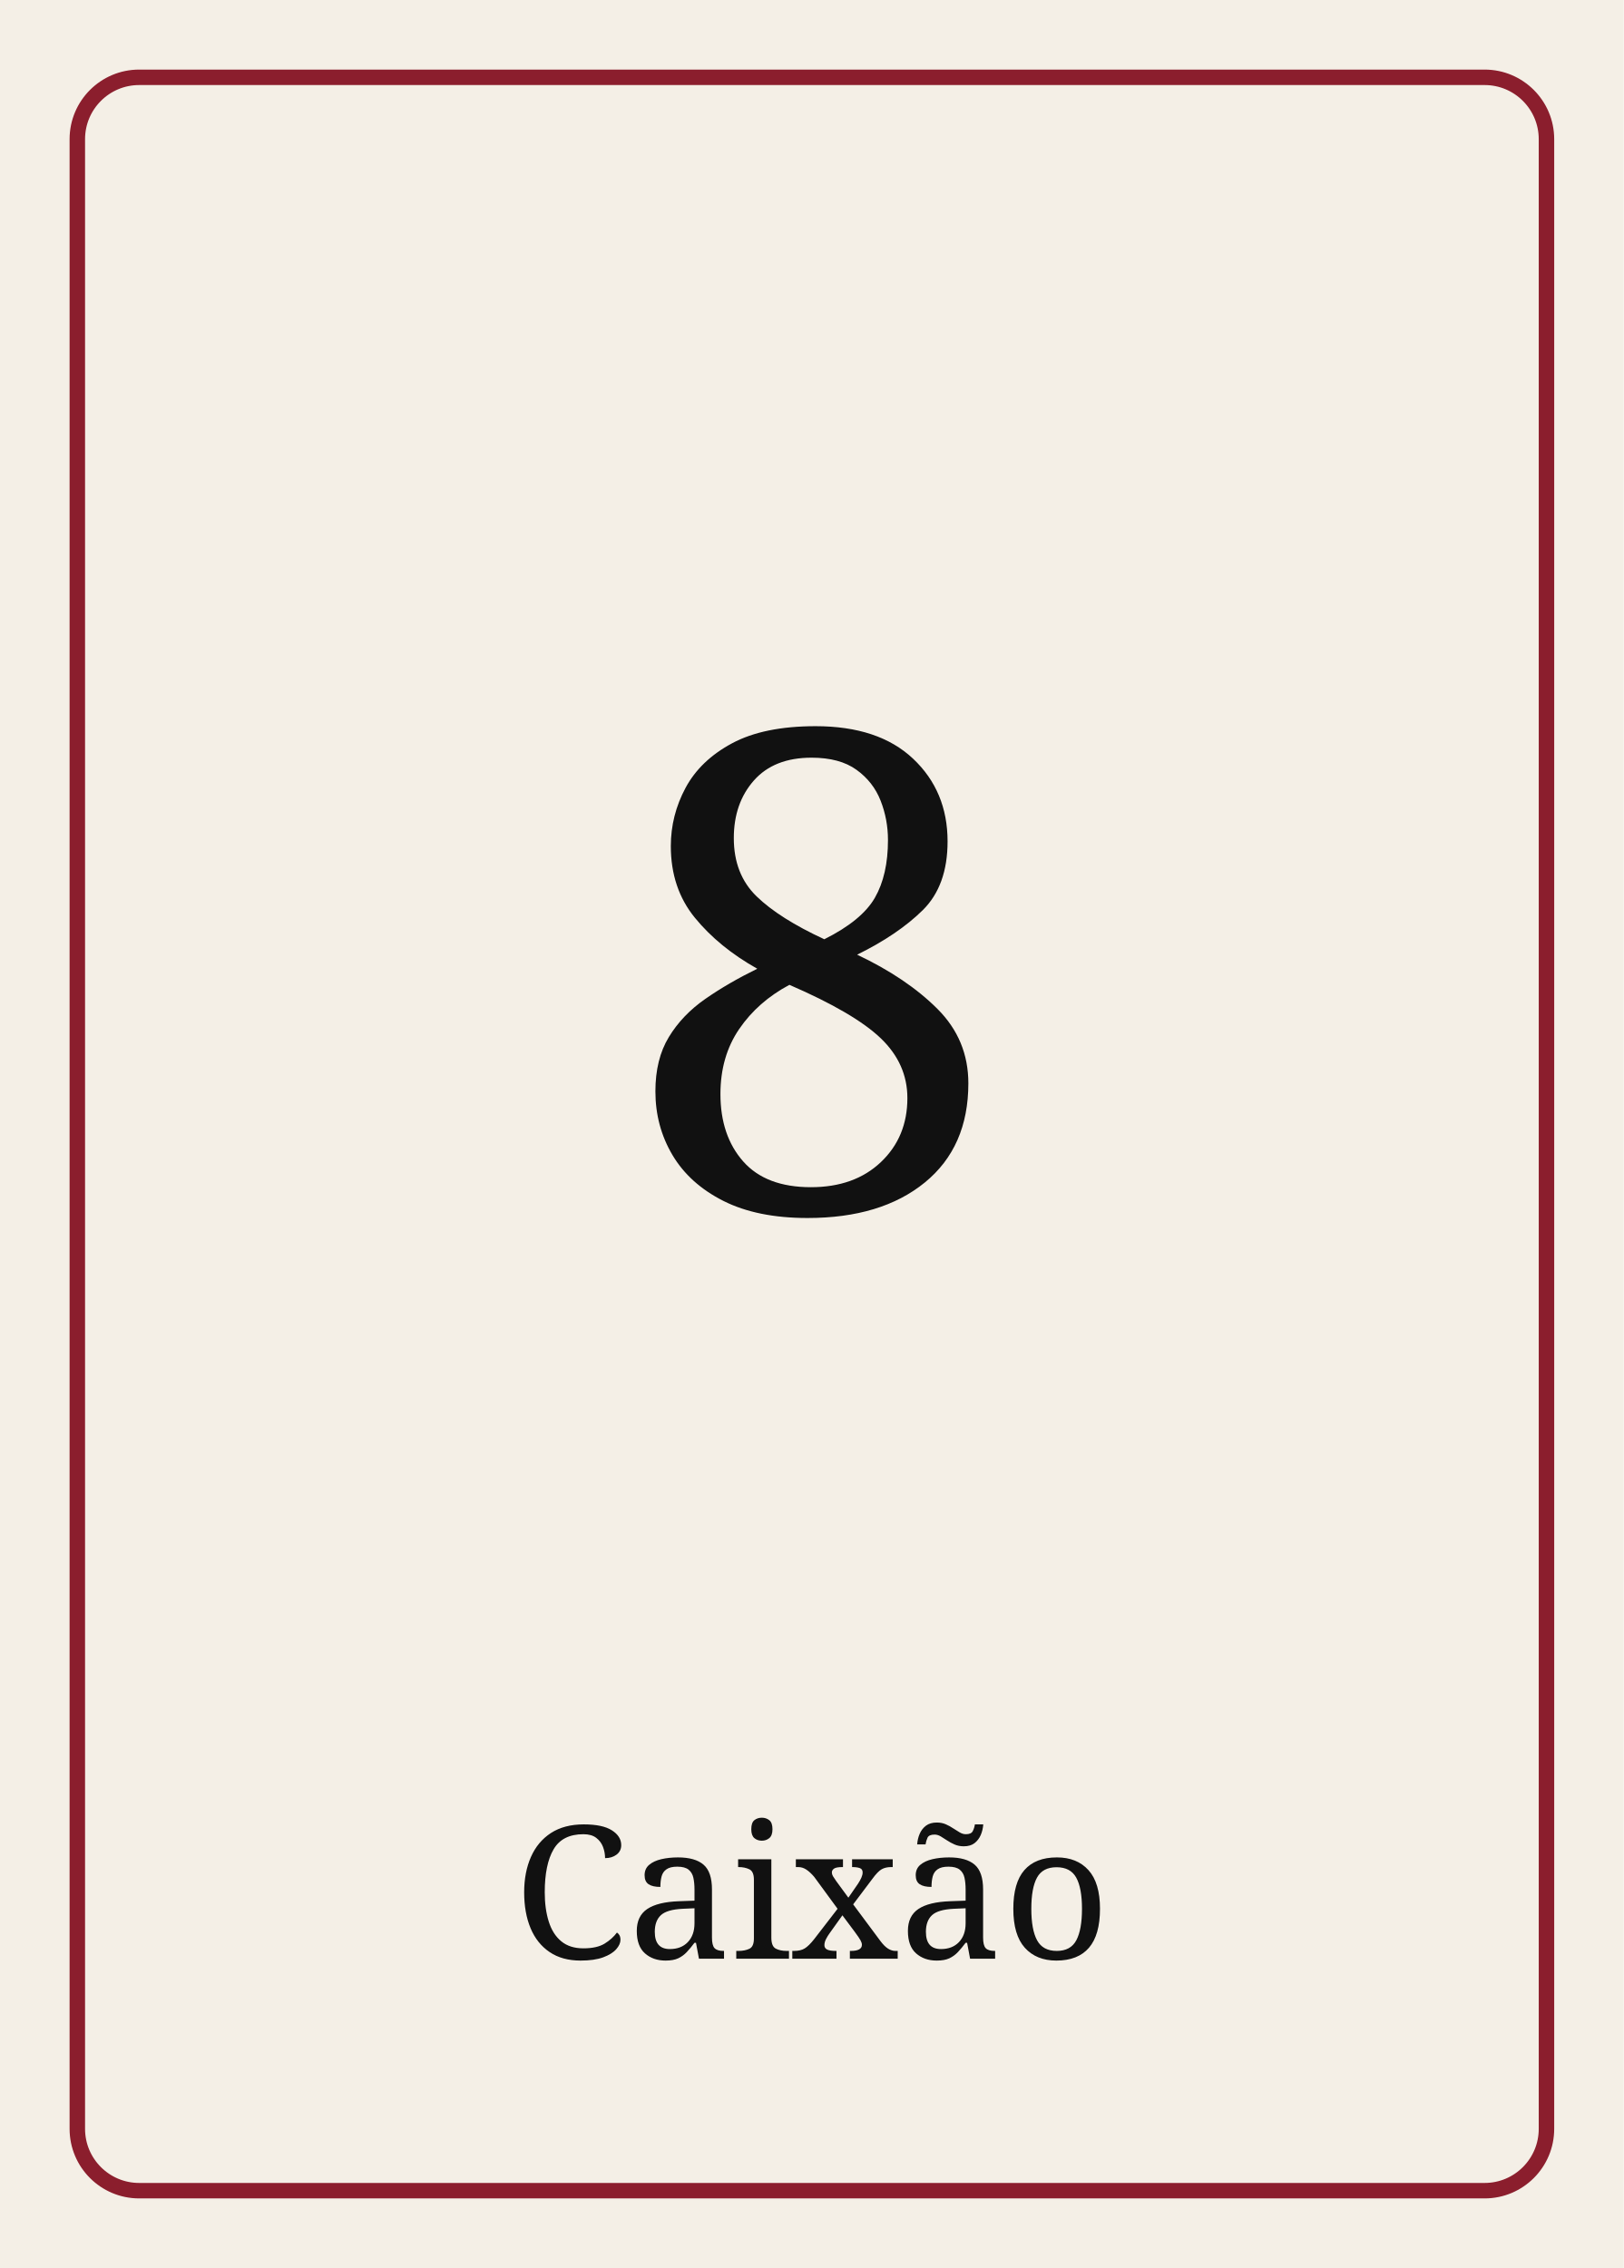
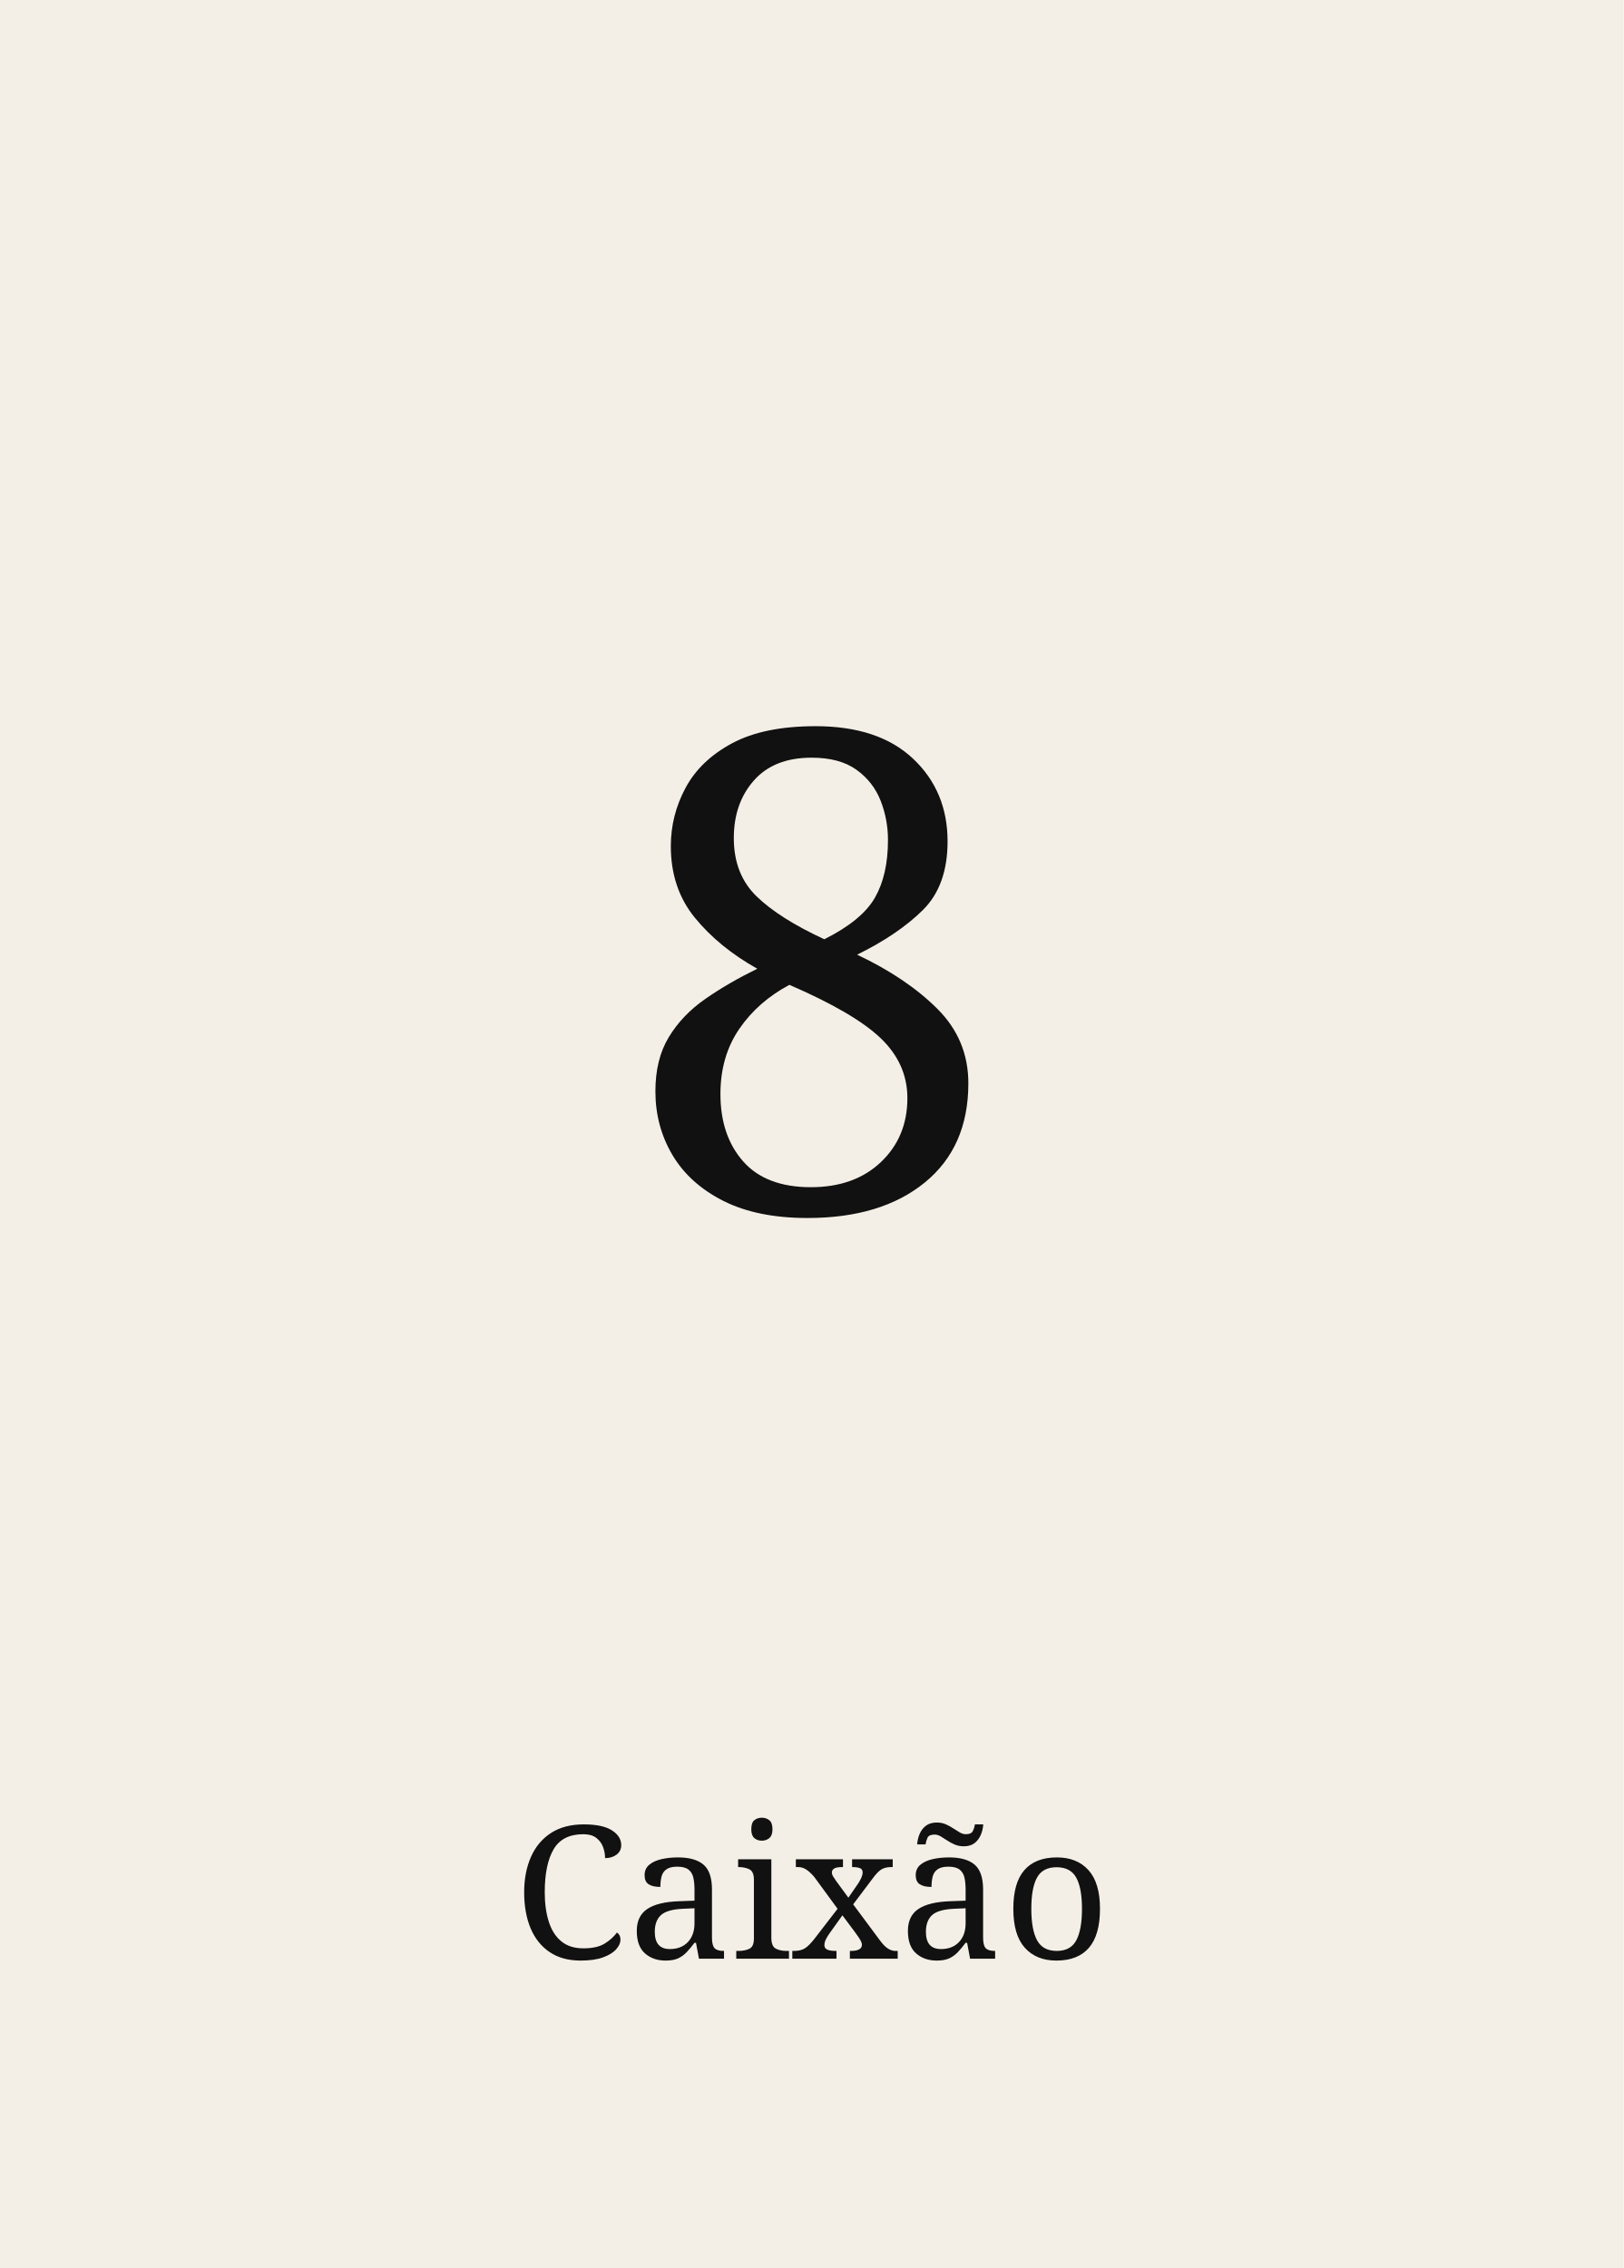
<svg xmlns="http://www.w3.org/2000/svg" width="630" height="880" viewBox="0 0 630 880">
  <rect width="630" height="880" fill="#f4efe6" />
-   <rect x="30" y="30" width="570" height="820" rx="24" fill="none" stroke="#8b1e2d" stroke-width="6" />
  <g font-family="Georgia, serif" fill="#111" text-anchor="middle">
    <text x="315" y="470" font-size="260">8</text>
    <text x="315" y="760" font-size="72">Caixão</text>
  </g>
</svg>
